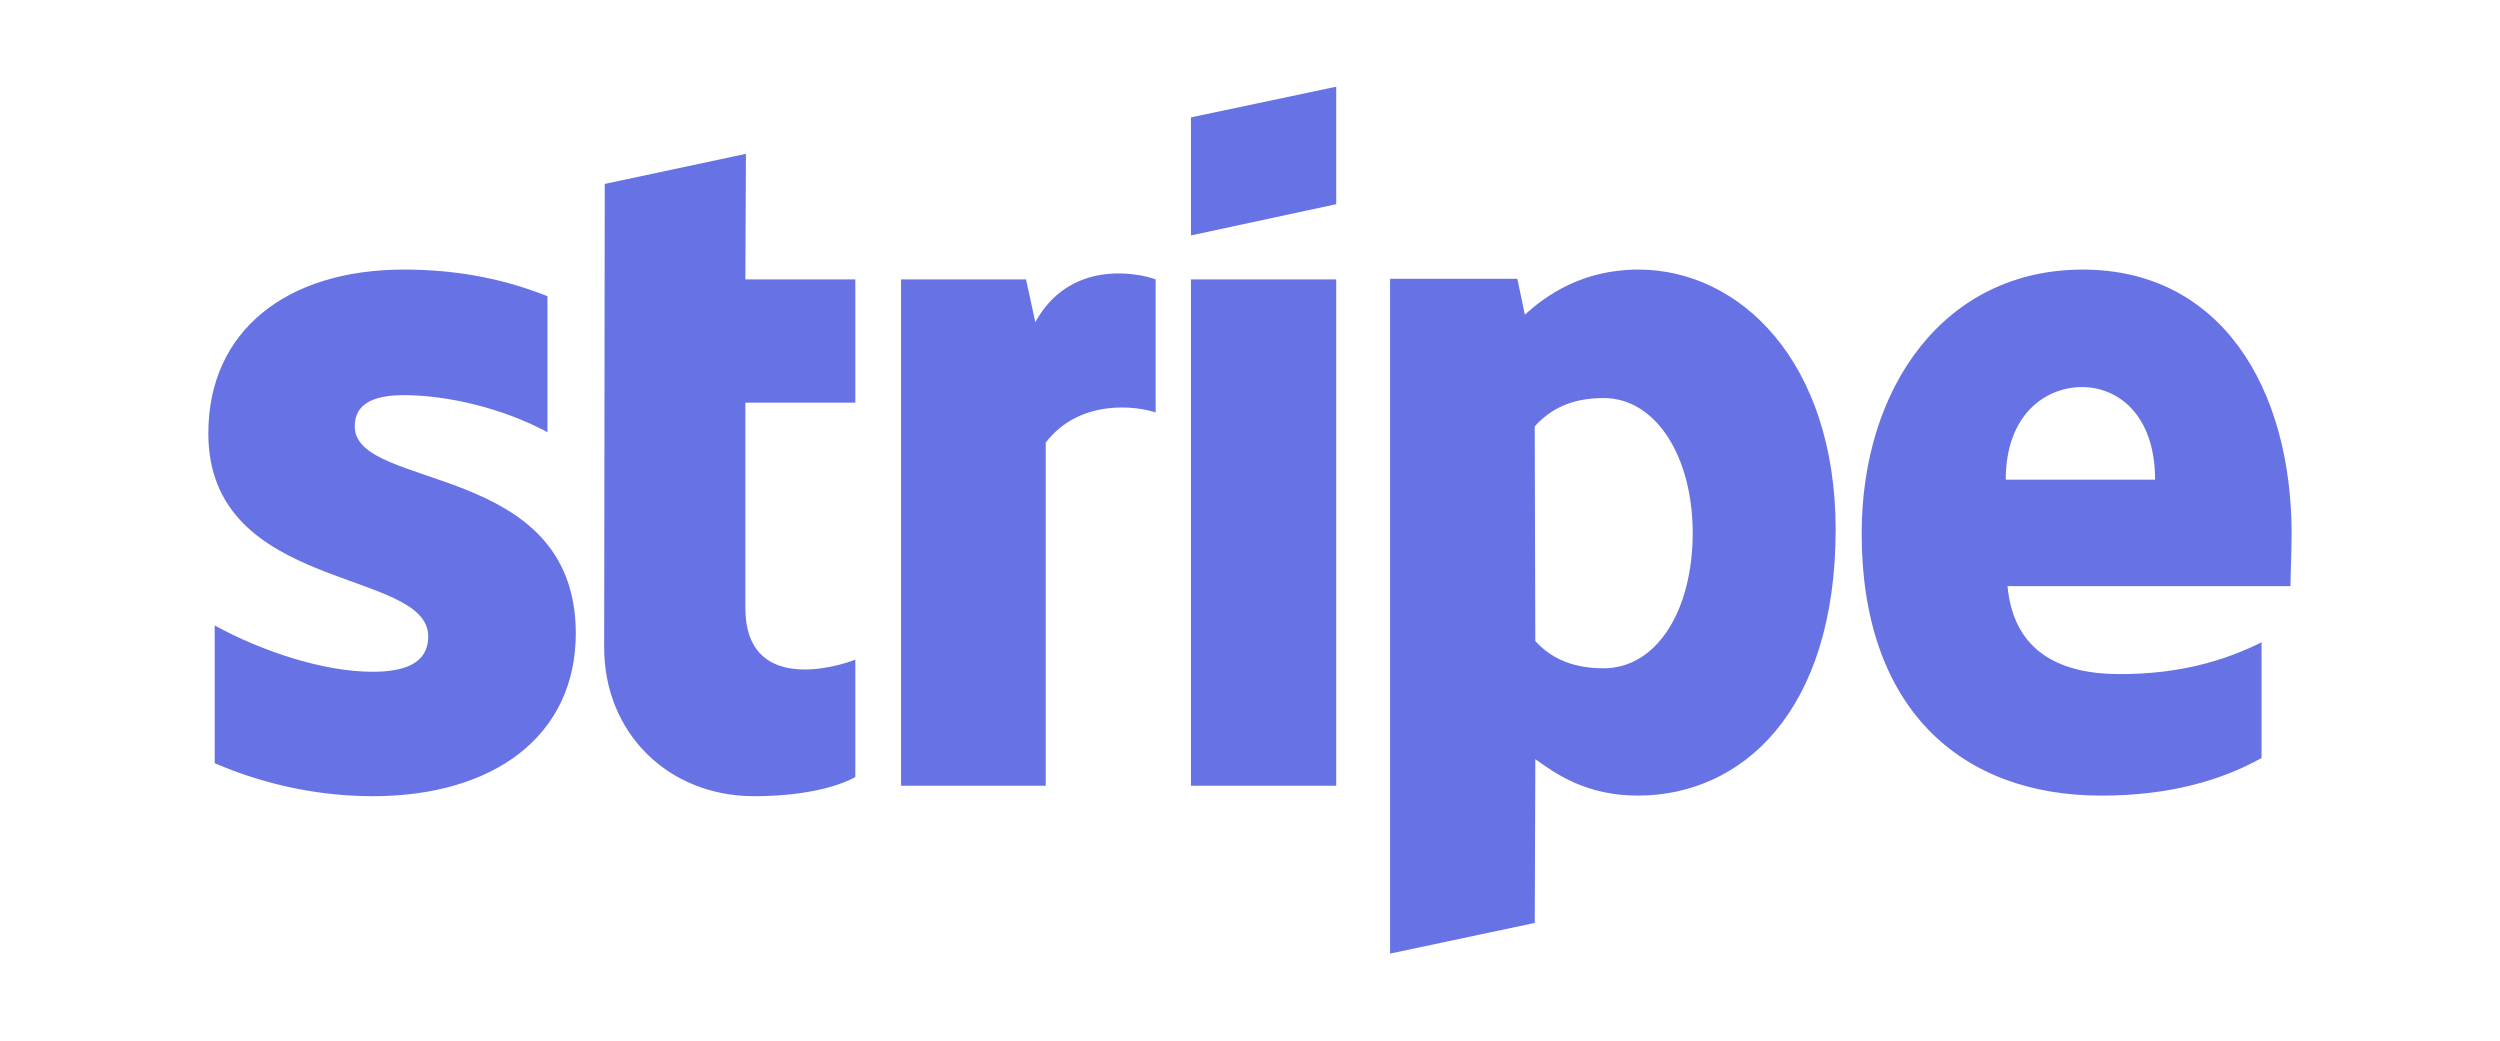
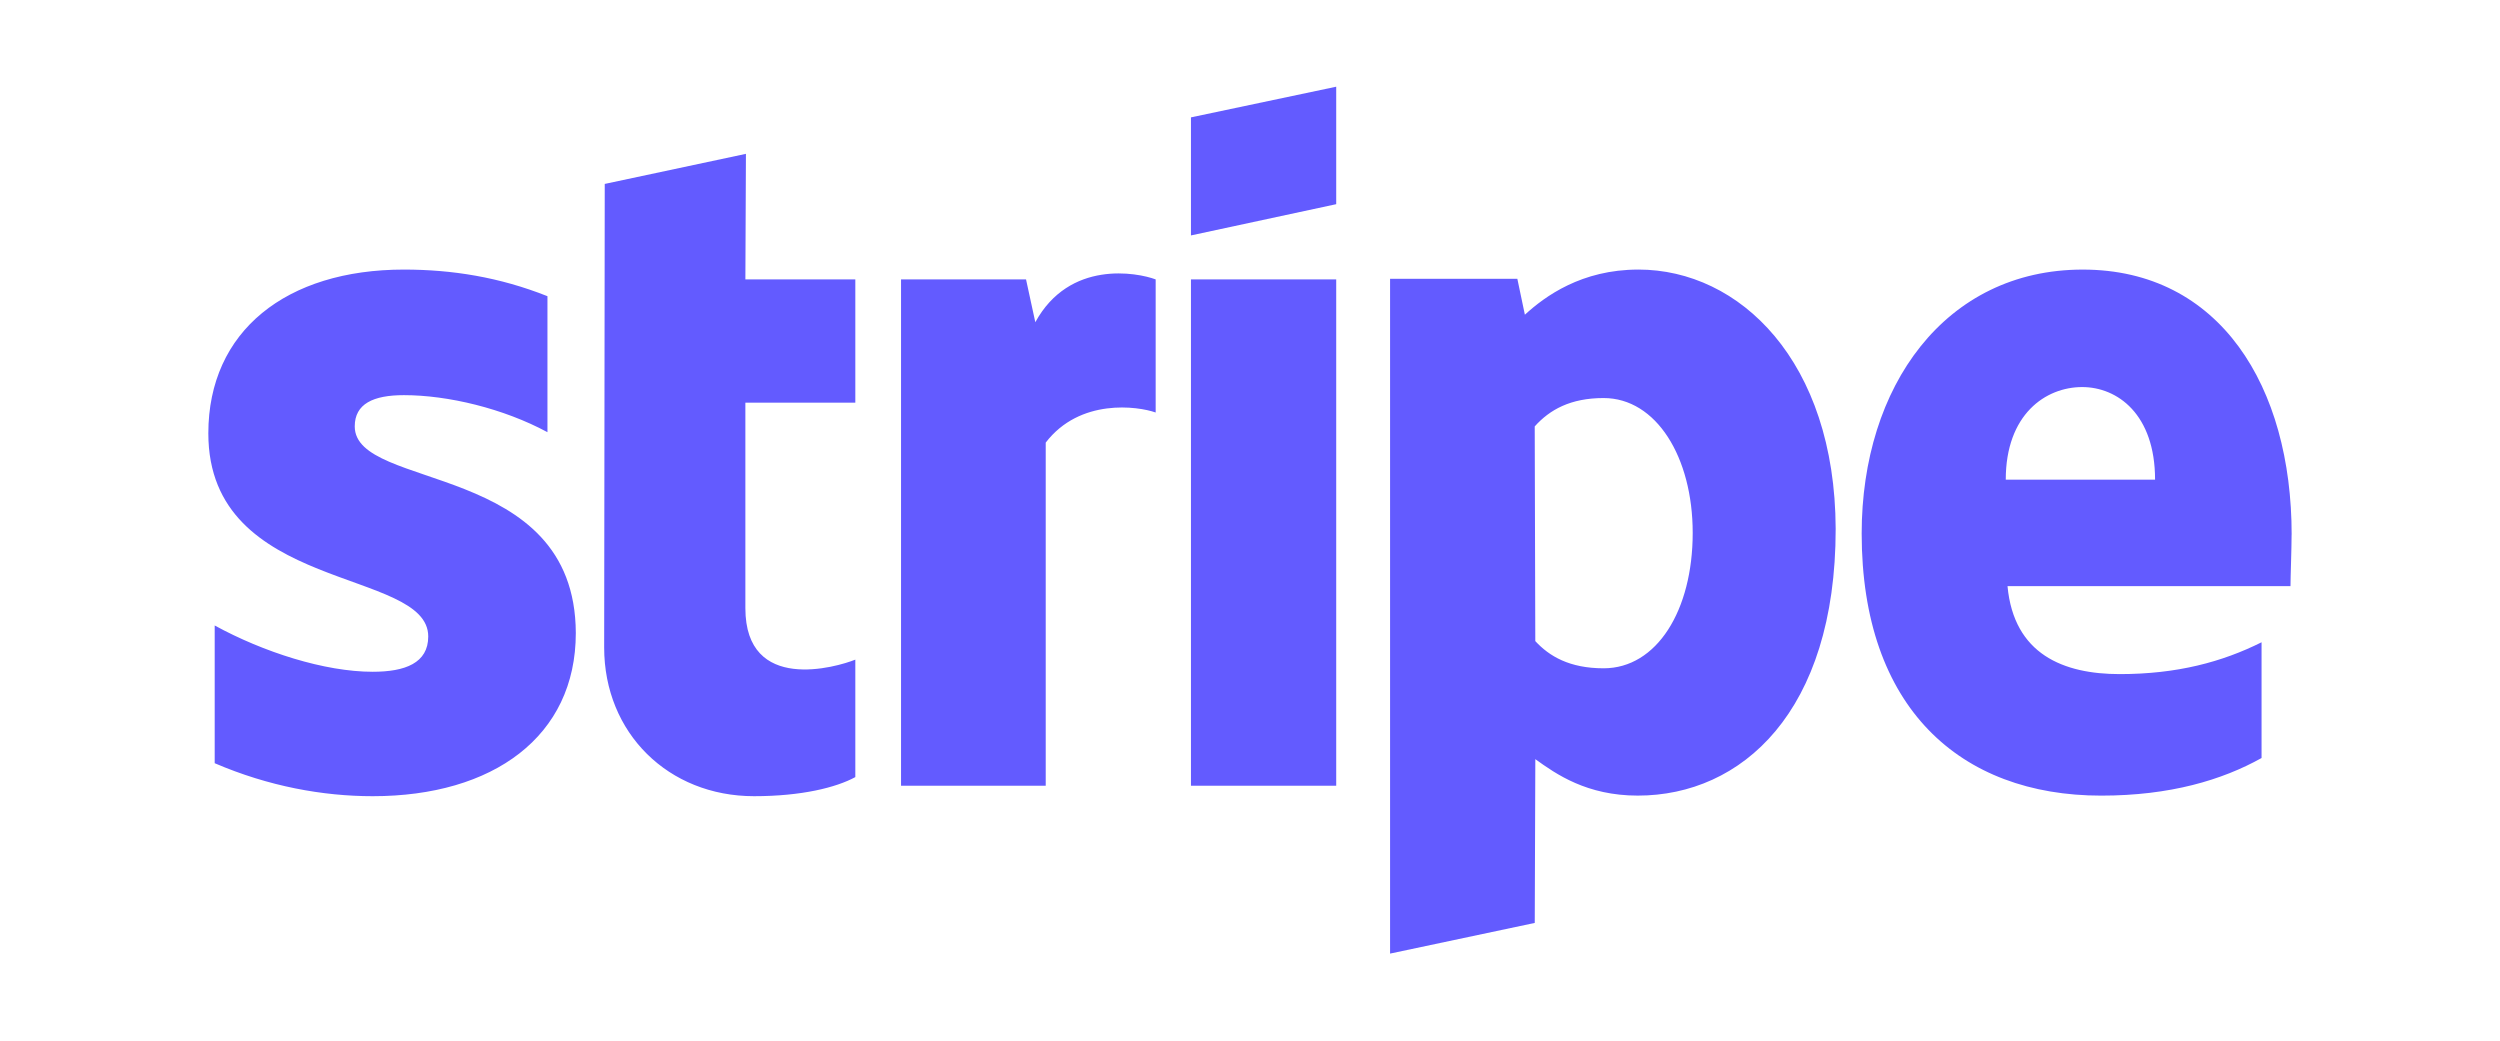
<svg xmlns="http://www.w3.org/2000/svg" id="svg6" height="104.03" width="250" version="1.1" preserveAspectRatio="xMidYMid" viewBox="0 0 300 124.833">
  <g id="g4" transform="matrix(.48828 0 0 .48828 25 10.403)">
-     <path id="path2" fill="#6772e5" d="m35.982 83.484c0-5.547 4.551-7.68 12.089-7.68 10.809 0 24.462 3.271 35.271 9.102v-33.422c-11.804-4.693-23.466-6.542-35.271-6.542-28.871 0-48.071 15.076-48.071 40.249 0 39.253 54.044 32.996 54.044 49.92 0 6.542-5.689 8.676-13.653 8.676-11.804 0-26.88-4.836-38.827-11.378v33.849c13.227 5.689 26.596 8.107 38.827 8.107 29.582 0 49.92-14.649 49.92-40.107-0.142-42.384-54.329-34.847-54.329-50.776zm96.138-66.986-34.698 7.395-0.142 113.92c0 21.049 15.787 36.551 36.836 36.551 11.662 0 20.196-2.133 24.889-4.693v-28.87c-4.551 1.849-27.022 8.391-27.022-12.658v-50.487h27.022v-30.293h-27.02zm71.12 41.386-2.28-10.524h-30.72v124.44h35.556v-84.333c8.391-10.951 22.613-8.96 27.022-7.396v-32.711c-4.551-1.707-21.191-4.836-29.582 10.524zm38.25-10.524h35.698v124.44h-35.698zm0-10.809 35.698-7.68v-28.871l-35.698 7.538zm109.94 8.391c-13.938 0-22.898 6.542-27.876 11.093l-1.849-8.818h-31.28v165.83l35.556-7.538 0.142-40.249c5.12 3.698 12.658 8.96 25.173 8.96 25.458 0 48.64-20.48 48.64-65.564-0.14-41.247-23.61-63.718-48.5-63.718zm-8.533 97.991c-8.391 0-13.369-2.987-16.782-6.684l-0.142-52.764c3.698-4.124 8.818-6.969 16.924-6.969 12.942 0 21.902 14.507 21.902 33.138 0 19.058-8.818 33.28-21.902 33.28zm169.1-32.85c0-36.409-17.636-65.138-51.342-65.138-33.849 0-54.329 28.729-54.329 64.853 0 42.809 24.178 64.427 58.88 64.427 16.924 0 29.724-3.84 39.396-9.244v-28.444c-9.671 4.836-20.764 7.822-34.844 7.822-13.796 0-26.027-4.836-27.591-21.618h69.547c-0.01-1.85 0.27-9.25 0.27-12.66zm-70.26-13.511c0-16.071 9.813-22.756 18.773-22.756 8.676 0 17.92 6.684 17.92 22.756z" />
+     <path id="path2" fill="#635bff" d="m35.982 83.484c0-5.547 4.551-7.68 12.089-7.68 10.809 0 24.462 3.271 35.271 9.102v-33.422c-11.804-4.693-23.466-6.542-35.271-6.542-28.871 0-48.071 15.076-48.071 40.249 0 39.253 54.044 32.996 54.044 49.92 0 6.542-5.689 8.676-13.653 8.676-11.804 0-26.88-4.836-38.827-11.378v33.849c13.227 5.689 26.596 8.107 38.827 8.107 29.582 0 49.92-14.649 49.92-40.107-0.142-42.384-54.329-34.847-54.329-50.776zm96.138-66.986-34.698 7.395-0.142 113.92c0 21.049 15.787 36.551 36.836 36.551 11.662 0 20.196-2.133 24.889-4.693v-28.87c-4.551 1.849-27.022 8.391-27.022-12.658v-50.487h27.022v-30.293h-27.02zm71.12 41.386-2.28-10.524h-30.72v124.44h35.556v-84.333c8.391-10.951 22.613-8.96 27.022-7.396v-32.711c-4.551-1.707-21.191-4.836-29.582 10.524zm38.25-10.524h35.698v124.44h-35.698zm0-10.809 35.698-7.68v-28.871l-35.698 7.538zm109.94 8.391c-13.938 0-22.898 6.542-27.876 11.093l-1.849-8.818h-31.28v165.83l35.556-7.538 0.142-40.249c5.12 3.698 12.658 8.96 25.173 8.96 25.458 0 48.64-20.48 48.64-65.564-0.14-41.247-23.61-63.718-48.5-63.718zm-8.533 97.991c-8.391 0-13.369-2.987-16.782-6.684l-0.142-52.764c3.698-4.124 8.818-6.969 16.924-6.969 12.942 0 21.902 14.507 21.902 33.138 0 19.058-8.818 33.28-21.902 33.28zm169.1-32.85c0-36.409-17.636-65.138-51.342-65.138-33.849 0-54.329 28.729-54.329 64.853 0 42.809 24.178 64.427 58.88 64.427 16.924 0 29.724-3.84 39.396-9.244v-28.444c-9.671 4.836-20.764 7.822-34.844 7.822-13.796 0-26.027-4.836-27.591-21.618h69.547c-0.01-1.85 0.27-9.25 0.27-12.66zm-70.26-13.511c0-16.071 9.813-22.756 18.773-22.756 8.676 0 17.92 6.684 17.92 22.756z" />
  </g>
</svg>
